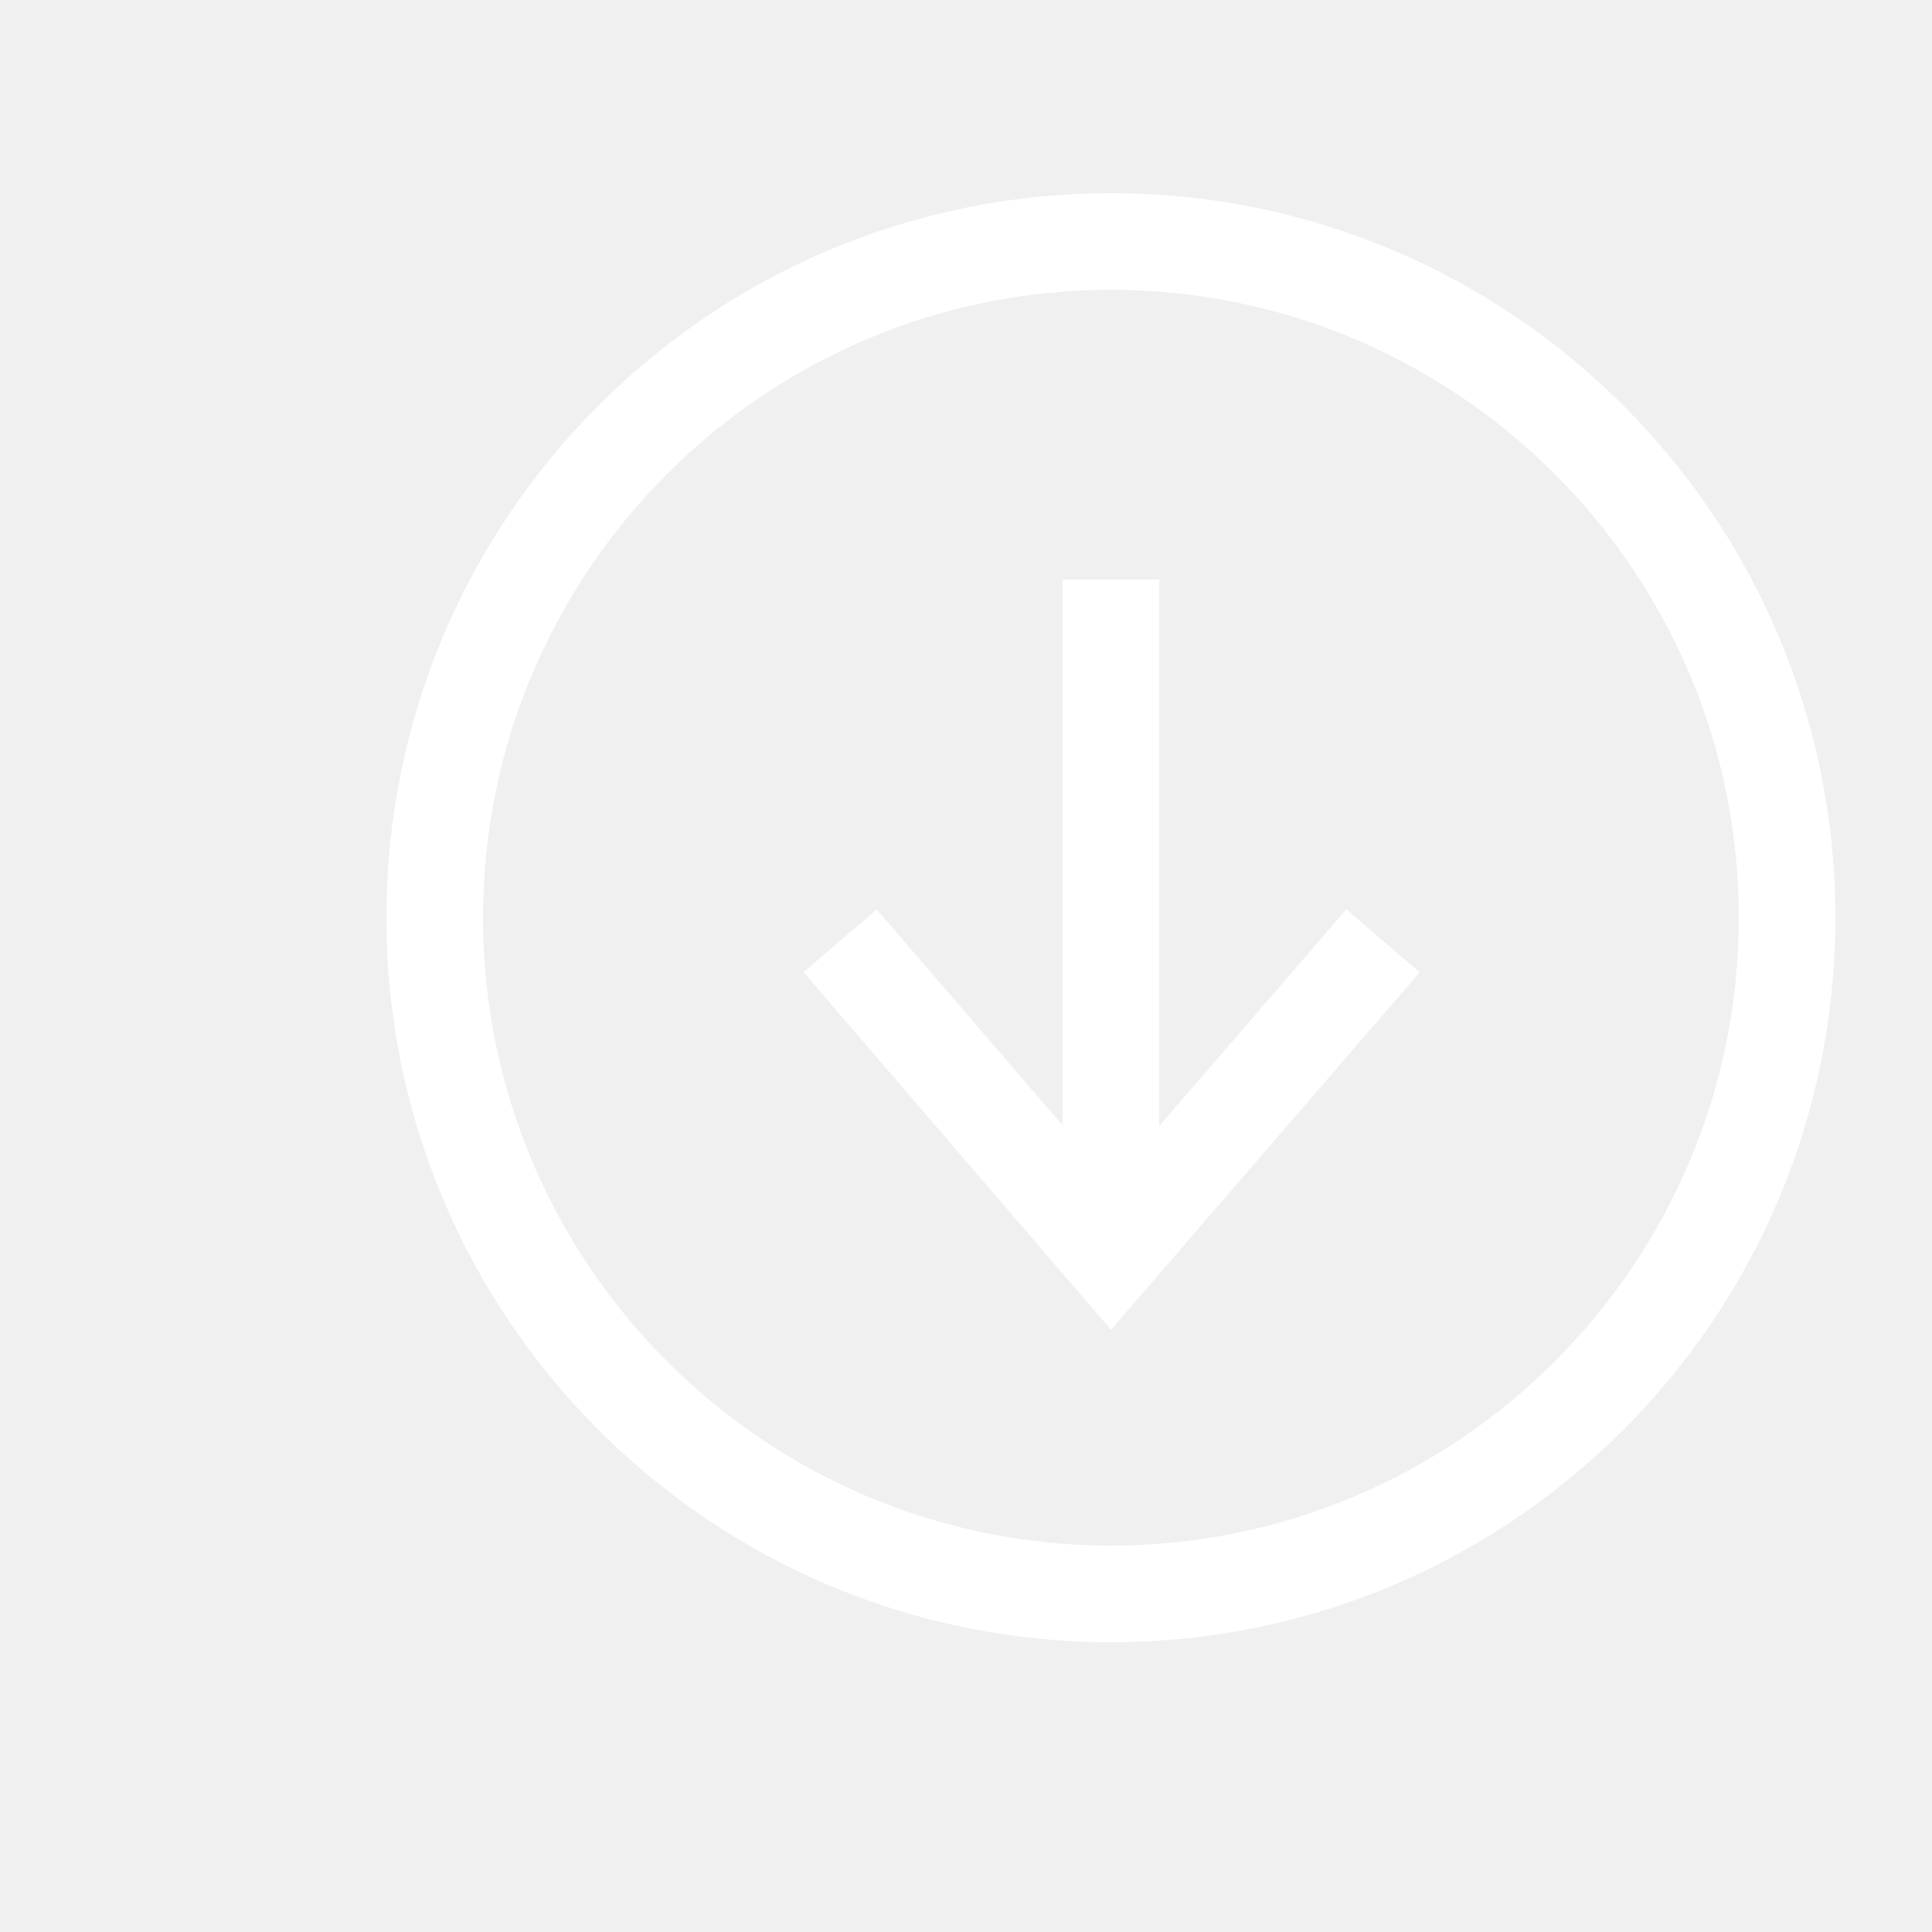
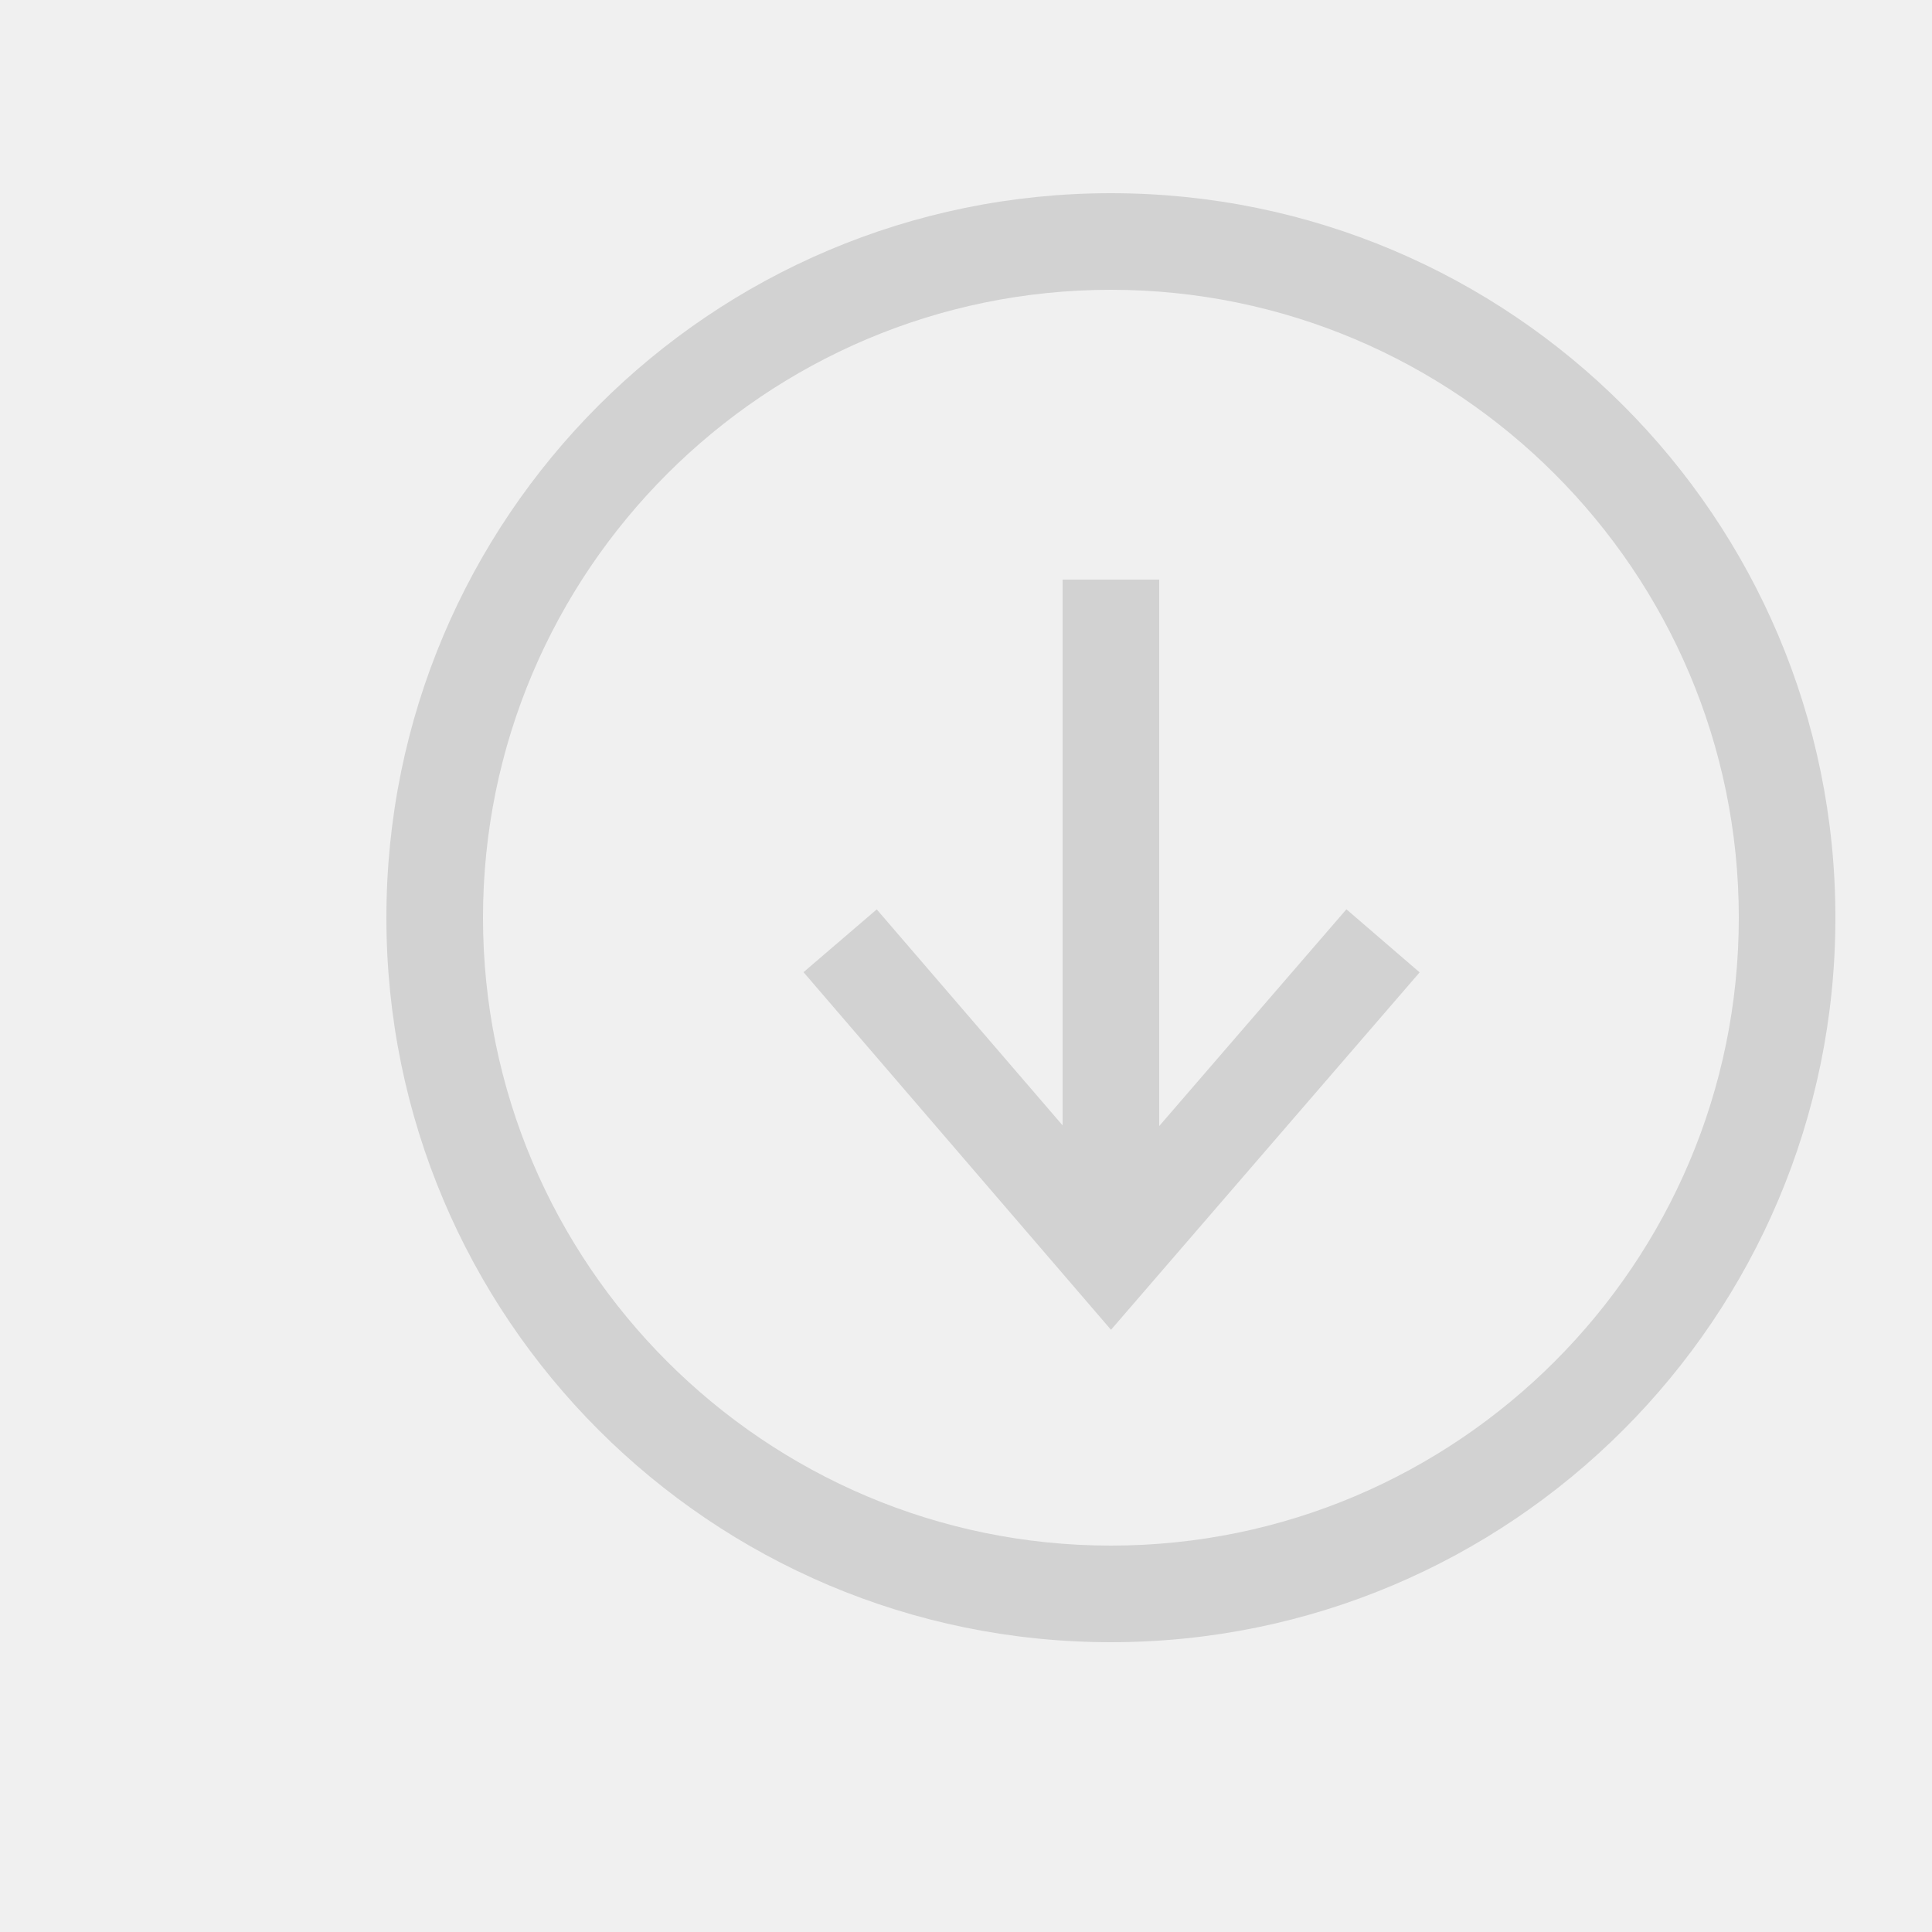
<svg xmlns="http://www.w3.org/2000/svg" viewBox="0 0 20 20">
-   <path d="M12 11.657V6h-1v5.65L9.076 9.414l-.758.65 3.183 3.702 3.195-3.7-.758-.653L12 11.657zM11.5 2C7.358 2 4 5.358 4 9.5c0 4.142 3.358 7.5 7.5 7.5 4.142 0 7.5-3.358 7.5-7.5C19 5.358 15.642 2 11.5 2zm0 14C7.916 16 5 13.084 5 9.5S7.916 3 11.5 3 18 5.916 18 9.5 15.084 16 11.5 16z" fill="#ffffff" fill-rule="evenodd" />
+   <path d="M12 11.657V6h-1v5.65L9.076 9.414l-.758.65 3.183 3.702 3.195-3.7-.758-.653L12 11.657zM11.5 2C7.358 2 4 5.358 4 9.5c0 4.142 3.358 7.5 7.5 7.5 4.142 0 7.5-3.358 7.5-7.5C19 5.358 15.642 2 11.5 2zm0 14C7.916 16 5 13.084 5 9.5S7.916 3 11.5 3 18 5.916 18 9.5 15.084 16 11.5 16z" fill="#d2d2d2" fill-rule="evenodd" />
</svg>
